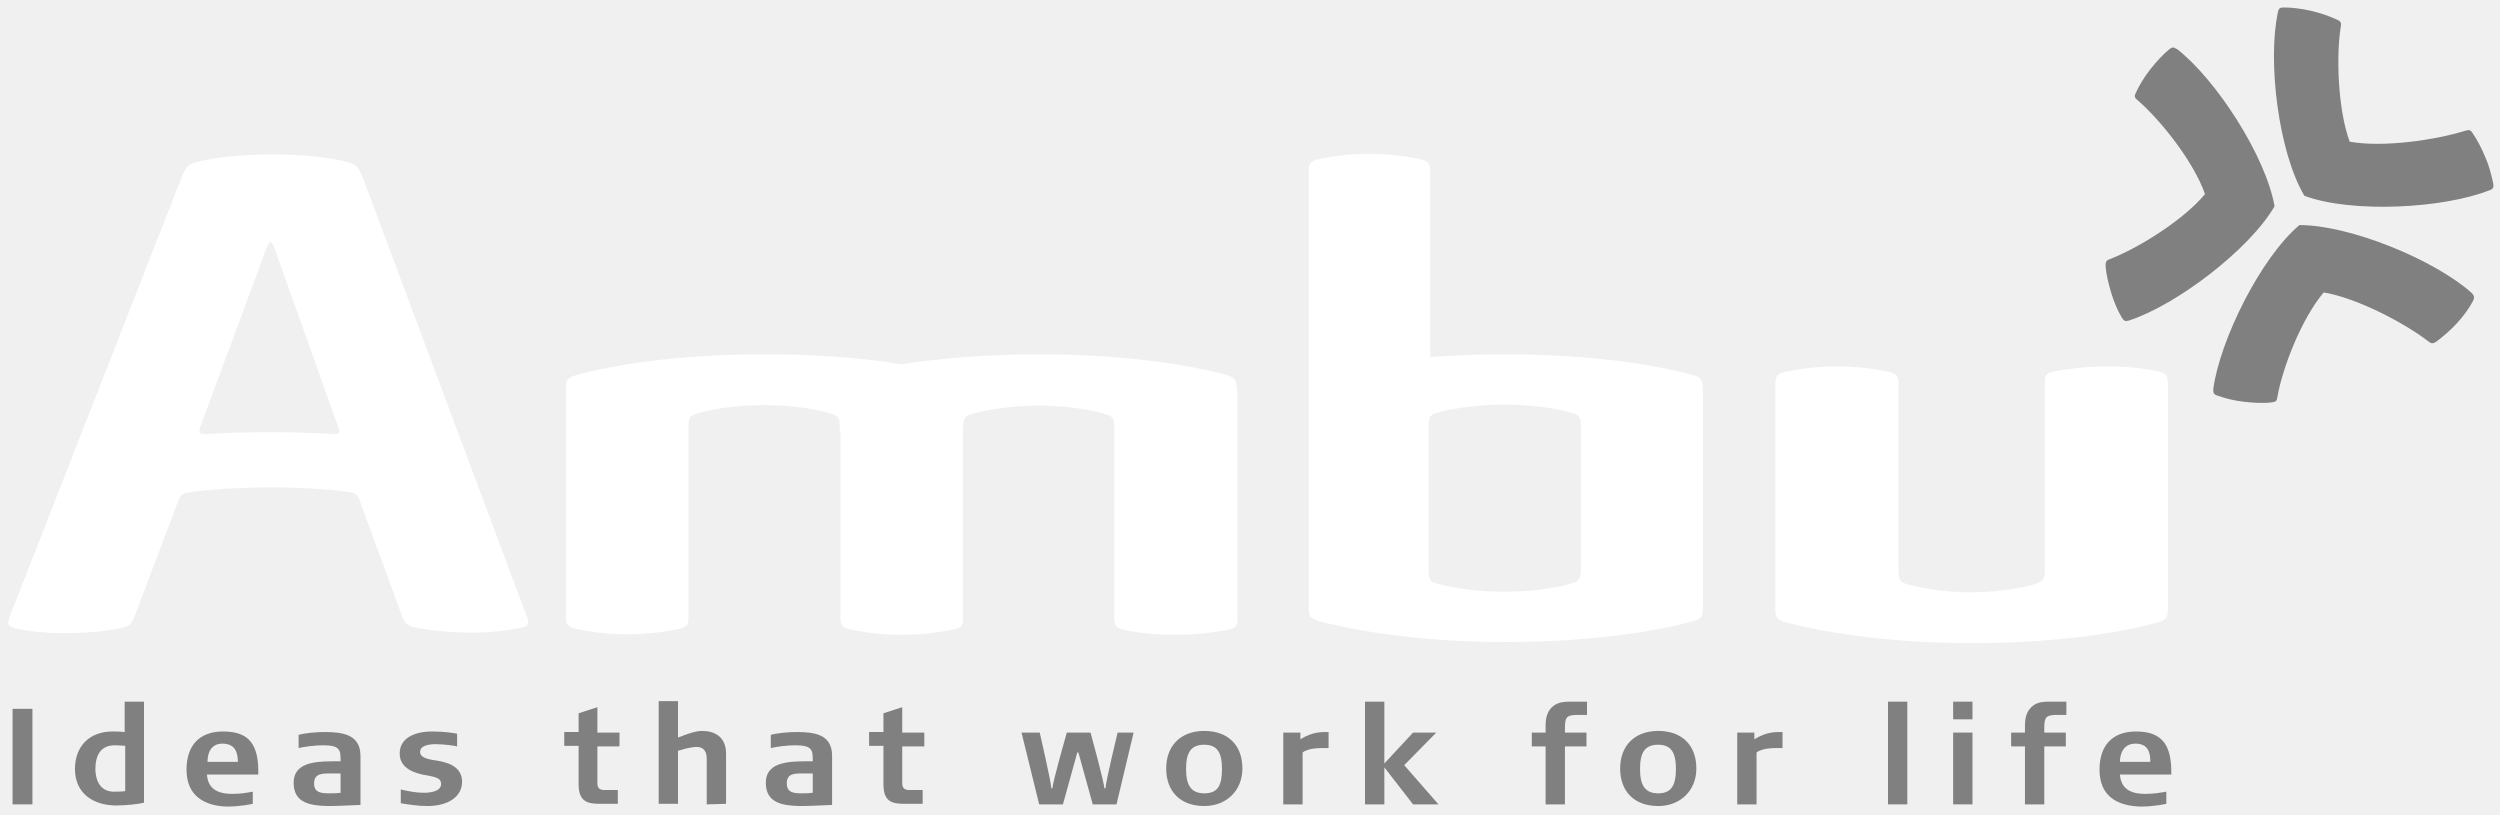
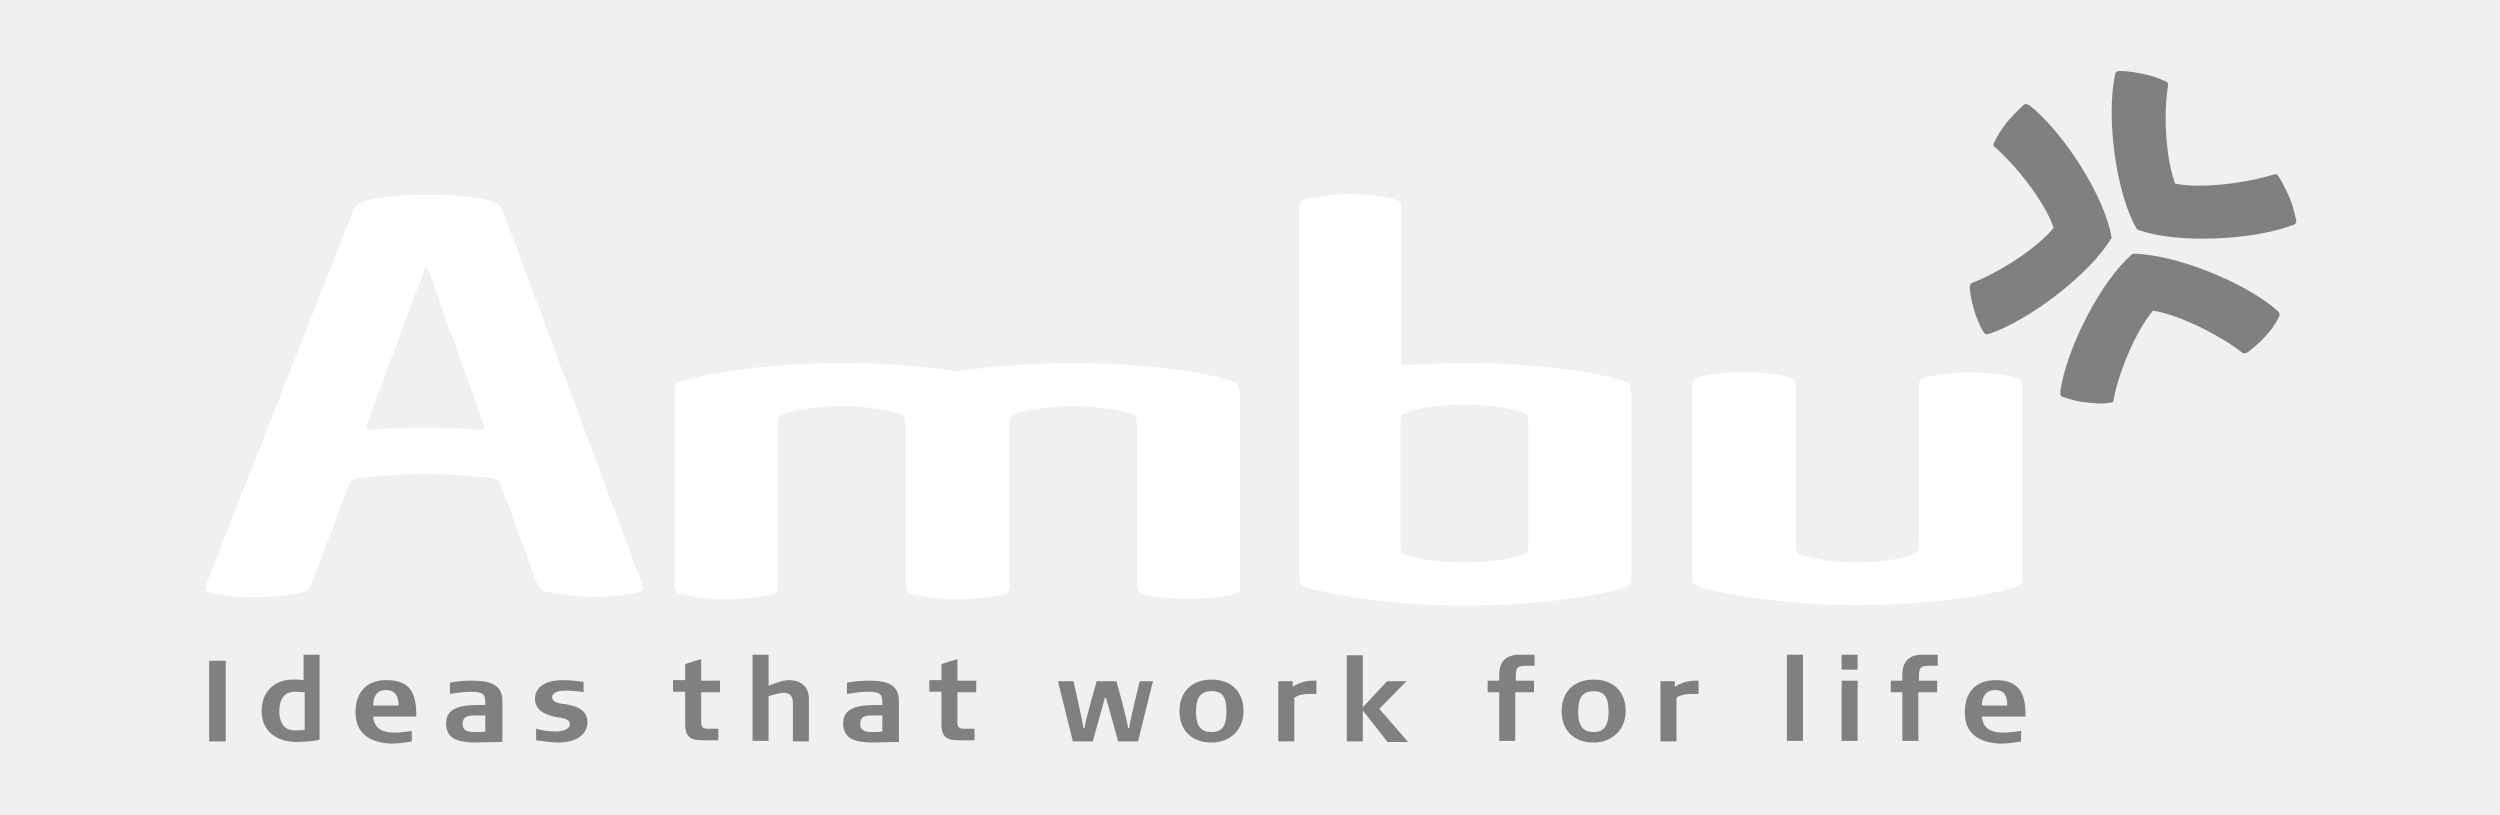
- <svg xmlns="http://www.w3.org/2000/svg" xmlns:xlink="http://www.w3.org/1999/xlink" version="1.1" id="svg8" x="0px" y="0px" viewBox="0 0 159.7 52" style="enable-background:new 0 0 159.7 52;" xml:space="preserve">
+ <svg xmlns="http://www.w3.org/2000/svg" version="1.1" id="svg8" x="0px" y="0px" viewBox="0 0 159.7 52" style="enable-background:new 0 0 159.7 52;" xml:space="preserve">
  <style type="text/css">
- 	.st0{fill:#F04526;}
- 	.st1{fill:#FFFFFF;}
- 	.st2{fill:#808080;}
+ 	.st0{fill:#FFFFFF;}
+ 	.st1{fill:#808080;}
</style>
-   <symbol id="glyph1-5-6" viewBox="0 0 0 0">
-     <path id="path18389_2_" class="st0" d="M0,0" />
-   </symbol>
  <g id="layer1" transform="translate(-874.2108,-335.033)">
-     <g id="g18486" transform="matrix(0.3527778,0,0,0.3527778,770.8854,351.8203)">
-       <use xlink:href="#glyph1-5-6" id="use18484" transform="matrix(-nan(ind) -nan(ind) -nan(ind) -nan(ind) -nan(ind) -nan(ind))" style="overflow:visible;" />
-     </g>
    <g id="surface781230" transform="matrix(0.3527778,0,0,0.3527778,791.2631,216.7656)">
-       <path id="path19802" class="st1" d="M625.9,402.5c-2.7-0.6-5.9-0.9-9.4-0.9    c-3.5,0-6.6,0.4-9.4,0.9c-1.3,0.3-1.7,0.6-1.7,1.9v33.2c0,2.9-0.1,2.9-2.8,3.7l0,0c-2.9,0.7-6.6,1.2-10.5,1.2    c-4.4,0-8.3-0.6-11.4-1.4c-1.8-0.5-1.8-0.9-1.8-3.4v-33.2c-0.1-1.5-0.6-1.7-2.7-2.1c-2.5-0.5-5.4-0.8-8.5-0.8s-5.9,0.3-8.4,0.8    c-2.1,0.4-2.6,0.6-2.7,2.1v40c0,2.5,0,2.8,1.8,3.4c8.7,2.3,20.6,3.8,33.8,3.8c12.7,0,24.2-1.3,32.7-3.5c2.7-0.7,2.8-0.8,2.8-3.6    v-40C627.6,403.1,627.2,402.8,625.9,402.5" />
-       <path id="path19804" class="st1" d="M521.4,437.5c0,2.9-0.1,2.9-2.8,3.7l0,0    c-2.9,0.7-7.1,1.2-11.1,1.2c-4.4,0-8.9-0.6-11.9-1.4c-1.8-0.5-1.8-0.9-1.8-3.4v-24.3c0-2.5,0-2.9,1.8-3.4    c3.1-0.8,7.6-1.4,11.9-1.4c4,0,8.2,0.5,11.1,1.2l0,0c2.8,0.7,2.8,0.8,2.8,3.7V437.5z M540.7,402.9c-8.6-2.2-20.4-3.5-33-3.5    c-4.6,0-9.4,0.2-13.6,0.5V366c-0.1-1.5-0.6-1.7-2.6-2.1c-2.5-0.5-5.4-0.8-8.5-0.8s-5.7,0.3-8.2,0.8c-2.1,0.4-2.6,0.6-2.7,2.1v78.3    c0,2.5,0,2.8,1.8,3.4c8.7,2.3,20.7,3.8,33.8,3.8c12.7,0,24.4-1.3,33-3.5c2.7-0.7,2.8-0.8,2.8-3.6v-37.8    C543.4,403.7,543.4,403.6,540.7,402.9" />
-       <path id="path19806" class="st1" d="M456.3,402.9c-8.6-2.2-20.4-3.5-33.1-3.5    c-9,0-17.7,0.7-24.9,1.8c-7.2-1.2-15.9-1.8-24.8-1.8c-13.2,0-25.5,1.4-34.1,3.8c-1.8,0.5-1.8,0.9-1.8,3.4v40.6    c0.1,1.5,0.6,1.7,2.7,2.1c2.5,0.5,5.4,0.8,8.4,0.8c3.1,0,5.9-0.3,8.5-0.8c2.1-0.4,2.6-0.6,2.6-2.1v-33.8c0-2.5,0-2.9,1.9-3.4    c3-0.8,7.4-1.4,11.8-1.4c4,0,8,0.5,10.9,1.2l0,0c2.8,0.7,2.8,0.8,2.8,3.7h0.1v33.8c0.1,1.5,0.6,1.7,2.7,2.1    c2.5,0.5,5.4,0.8,8.4,0.8c3.1,0,6-0.3,8.5-0.8c2.1-0.4,2.6-0.6,2.6-2.1v-33.8c0-2.5,0.1-2.9,1.9-3.4c3.1-0.8,7.4-1.4,11.8-1.4    c4,0,8,0.5,10.9,1.2l0,0c2.8,0.7,2.8,0.8,2.8,3.7v33.8c0.1,1.2,0.4,1.6,1.8,1.9c2.7,0.6,5.9,0.9,9.4,0.9c3.4,0,6.6-0.4,9.4-0.9    c1.3-0.3,1.7-0.6,1.7-1.9v-40.6C459,403.7,459,403.6,456.3,402.9" />
-       <path id="path19808" class="st1" d="M294.6,413.8c-3.4-0.2-7-0.3-10.7-0.3s-7.2,0.1-10.7,0.3    c-1.9,0.1-2.2,0-1.8-1.3l11.5-31c1.1-3.2,1.3-3.3,2.4,0l10.9,30.6C296.9,413.9,296.7,414,294.6,413.8 M330.6,447.1L301,367.9    c-1.1-2.8-1.2-2.9-4.2-3.6s-7.9-1.1-12.4-1.1s-9.4,0.4-12.4,1.1s-3.1,0.8-4.2,3.6l-31,79.2c-0.4,1.2-0.2,1.6,1,1.9    c2.5,0.6,5.6,0.9,9.1,0.9s7.1-0.3,10-0.9c1.5-0.3,2-0.6,2.5-1.9l8.1-21.4c0.5-1.2,1-1.2,3.2-1.5l0,0c3.7-0.4,8.3-0.7,13.2-0.7    c5.4,0,10.4,0.3,14.2,0.8c1.3,0.2,1.7,0.4,2.1,1.4L308,447c0.5,1.2,1,1.6,2.5,1.9c3,0.6,6.5,0.9,10,0.9s6.6-0.4,9.1-0.9    C330.8,448.6,331,448.3,330.6,447.1" />
-       <path id="path19810" class="st2" d="M237.4,463.6h3.6v17.3h-3.6V463.6z" />
-       <path id="path19812" class="st2" d="M257.8,470.3c0,0-1-0.1-1.9-0.1c-2.6,0-3.5,1.9-3.5,4.3    c0,1.8,0.7,4,3.2,4.1c0.8,0,1.5,0,2.2-0.1V470.3z M256.2,481.1c-4.2,0-7.5-2.2-7.5-6.6c0-4.1,2.6-6.8,6.8-6.8c0.4,0,1.3,0,2.2,0.1    v-5.5h3.5c0,0,0,17.6,0,18.3C260.5,480.8,258,481.1,256.2,481.1" />
-       <path id="path19814" class="st2" d="M275.4,469.9c-2,0-2.7,1.6-2.7,3.3h5.5    C278.2,471.5,277.7,469.9,275.4,469.9 M268.9,474.6c0-4.2,2.2-6.9,6.6-6.9c4.9,0,6.5,2.5,6.4,7.8h-9.3c0.2,2.9,2.4,3.5,4.6,3.5    c1.5,0,2.6-0.2,3.7-0.4v2.2c0,0-2.2,0.5-4.6,0.5C272.3,481.2,268.9,479.5,268.9,474.6" />
-       <path id="path19816" class="st2" d="M296.8,475.3c-0.4,0-1.7,0-2,0c-1.5,0-2.8,0.1-2.8,1.8    c0,1.7,1.3,1.8,2.8,1.8c0.7,0,1.3,0,2-0.1V475.3z M294.3,481.2c-3.1-0.1-6-0.6-6-4.2c0-4.1,4.8-3.9,8.5-3.9c0-2,0-2.9-3.2-2.9    c-1.7,0-3.5,0.3-4.4,0.5v-2.4c1.1-0.3,3.2-0.5,4.6-0.5c3.1,0,6.6,0.3,6.6,4.3v8.9C298.1,481.1,296.2,481.2,294.3,481.2" />
-       <path id="path19818" class="st2" d="M312.5,481.2c-1.8,0-3.5-0.3-4.8-0.5v-2.5    c1.3,0.3,2.7,0.6,4.2,0.6c1.3,0,3.1-0.3,3.1-1.6c0-1.2-1.3-1.3-3.4-1.7c-0.7-0.2-4.1-0.8-4.1-3.8c0-3.2,3.4-4,5.8-4    c2.5,0,4,0.3,4.6,0.4v2.3c-0.4-0.1-2.2-0.4-3.9-0.4c-1.1,0-2.8,0.2-2.8,1.4c0,1.2,1.9,1.4,3.2,1.6c1.7,0.3,4.4,1,4.4,3.8    C318.8,479.5,316.3,481.2,312.5,481.2" />
-       <path id="path19820" class="st2" d="M343.3,470.4v6.7c0,1,0.6,1.2,1.3,1.2h2.4v2.5h-2.8    c-2.2,0-4.3,0-4.3-3.5v-7h-2.6v-2.5h2.6v-3.4c0,0,2.8-0.9,3.4-1.1v4.6h4v2.5L343.3,470.4L343.3,470.4z" />
-       <path id="path19822" class="st2" d="M363.1,480.9v-8.3c0-0.9-0.3-2.1-1.8-2.1    c-1.3,0-3,0.6-3.4,0.7v9.6h-3.5v-18.6h3.5v6.6c1.3-0.5,3-1.2,4.4-1.2c2,0,4.3,0.9,4.3,4.1v9.1L363.1,480.9L363.1,480.9z" />
-       <path id="path19824" class="st2" d="M382.3,475.3c-0.4,0-1.7,0-2,0c-1.5,0-2.7,0.1-2.7,1.8    c0,1.7,1.3,1.8,2.7,1.8c0.8,0,1.3,0,2-0.1V475.3z M379.8,481.2c-3.1-0.1-6-0.6-6-4.2c0-4.1,4.8-3.9,8.5-3.9c0-2,0-2.9-3.2-2.9    c-1.7,0-3.5,0.3-4.4,0.5v-2.4c1.1-0.3,3.2-0.5,4.6-0.5c3.1,0,6.5,0.3,6.5,4.3v8.9C383.6,481.1,381.7,481.2,379.8,481.2" />
-       <path id="path19826" class="st2" d="M398.5,470.4v6.7c0,1,0.6,1.2,1.3,1.2h2.4v2.5h-2.8    c-2.3,0-4.3,0-4.3-3.5v-7h-2.6v-2.5h2.6v-3.4c0,0,2.8-0.9,3.4-1.1v4.6h4v2.5L398.5,470.4L398.5,470.4z" />
-       <path id="path19828" class="st2" d="M437.3,480.9H433l-2.6-9.4h-0.2l-2.6,9.4h-4.3l-3.2-13h3.3    c0,0,2.1,9.1,2.1,10.1h0.2c0-1,2.6-10.1,2.6-10.1h4.3c0,0,2.5,9.1,2.5,10.1h0.2c0-1,2.2-10.1,2.2-10.1h2.9L437.3,480.9z" />
-       <path id="path19830" class="st2" d="M453.2,470.1c-2.5,0-3.3,1.5-3.3,4.4c0,2.8,0.8,4.4,3.3,4.4    s3.2-1.5,3.2-4.4C456.4,471.6,455.6,470.1,453.2,470.1 M453.2,481.2c-4.4,0-6.9-2.7-6.9-6.8c0-4.1,2.6-6.8,6.9-6.8    s6.9,2.6,6.9,6.8C460.1,478.4,457.2,481.2,453.2,481.2" />
-       <path id="path19832" class="st2" d="M471,471.5v9.4h-3.5v-13h3.1v1.2c2.3-1.4,3.9-1.3,5.1-1.3    v2.9C474.4,470.7,472.2,470.6,471,471.5" />
-       <path id="path19834" class="st2" d="M491,480.9l-5.2-6.7v6.7h-3.5v-18.6h3.5v11.2l5.2-5.6h4.2    l-5.8,5.9l6.2,7.1H491z" />
-       <path id="path19836" class="st2" d="M518.5,470.4v10.5H515v-10.5h-2.5v-2.5h2.5v-1.2    c0-1.5,0.3-2.8,1.5-3.7c0.9-0.6,1.8-0.7,2.8-0.7h3.2v2.4H521c-2,0-2.5,0.2-2.5,2.3v0.9h3.9v2.5L518.5,470.4L518.5,470.4z" />
-       <path id="path19838" class="st2" d="M535.4,470.1c-2.5,0-3.3,1.5-3.3,4.4c0,2.8,0.8,4.4,3.3,4.4    c2.4,0,3.2-1.5,3.2-4.4C538.6,471.6,537.8,470.1,535.4,470.1 M535.4,481.2c-4.4,0-6.9-2.7-6.9-6.8c0-4.1,2.6-6.8,6.9-6.8    c4.3,0,6.9,2.6,6.9,6.8C542.3,478.4,539.4,481.2,535.4,481.2" />
-       <path id="path19840" class="st2" d="M553.2,471.5v9.4h-3.5v-13h3.1v1.2c2.3-1.4,3.9-1.3,5.1-1.3    v2.9C556.6,470.7,554.4,470.6,553.2,471.5" />
-       <path id="path19842" class="st2" d="M577,462.3h3.5v18.6H577V462.3z" />
-       <path id="path19844" class="st2" d="M588.8,467.9h3.5v13h-3.5V467.9z M588.8,462.3h3.5v3.2h-3.5    V462.3z" />
-       <path id="path19846" class="st2" d="M605.3,470.4v10.5h-3.5v-10.5h-2.5v-2.5h2.5v-1.2    c0-1.5,0.3-2.8,1.5-3.7c0.8-0.6,1.8-0.7,2.8-0.7h3.2v2.4h-1.5c-2,0-2.5,0.2-2.5,2.3v0.9h3.9v2.5L605.3,470.4L605.3,470.4z" />
-       <path id="path19848" class="st2" d="M621.8,469.9c-2,0-2.8,1.6-2.8,3.3h5.5    C624.5,471.5,624.1,469.9,621.8,469.9 M615.3,474.6c0-4.2,2.2-6.9,6.6-6.9c4.8,0,6.5,2.5,6.4,7.8H619c0.2,2.9,2.4,3.5,4.6,3.5    c1.5,0,2.6-0.2,3.8-0.4v2.2c0,0-2.2,0.5-4.6,0.5C618.6,481.2,615.3,479.5,615.3,474.6" />
-       <path id="path19850" class="st2" d="M655.9,388.2c6,1,14.6,5.5,19,8.9c0.5,0.4,0.8,0.4,1.4,0    c1.2-0.9,2.5-2,3.7-3.3s2.2-2.7,2.9-4c0.3-0.6,0.3-0.9-0.1-1.4l-0.1-0.1c-6.7-6-22-12.3-31.2-12.3c-7,5.9-14.4,20.8-15.6,29.7v0.1    c0,0.6,0.1,0.9,0.8,1.1c1.4,0.5,3,0.9,4.8,1.1s3.5,0.3,5,0.1c0.7-0.1,0.9-0.2,1-0.9C648.4,401.9,651.9,392.9,655.9,388.2" />
-       <path id="path19852" class="st2" d="M660.6,360.9c-2.1-5.7-2.5-15.4-1.6-20.9    c0.1-0.6,0-0.9-0.7-1.2c-1.3-0.6-3-1.2-4.7-1.6c-1.8-0.4-3.5-0.6-4.9-0.6c-0.7,0-0.9,0.1-1.1,0.8v0.1c-1.9,8.8,0.1,25.3,4.8,33.2    c8.6,3.2,25.2,2.3,33.5-1h0.1c0.6-0.3,0.7-0.5,0.6-1.2c-0.3-1.4-0.7-3.1-1.4-4.7c-0.7-1.7-1.5-3.2-2.3-4.4    c-0.4-0.6-0.6-0.7-1.3-0.5C676.2,360.6,666.6,362,660.6,360.9" />
-       <path id="path19854" class="st2" d="M634.4,370.4c-3.9,4.7-12.1,9.8-17.3,11.8    c-0.6,0.2-0.7,0.5-0.7,1.2c0.1,1.5,0.5,3.1,1,4.8c0.5,1.7,1.2,3.3,1.9,4.5c0.4,0.6,0.6,0.8,1.2,0.6h0.1    c8.6-2.8,21.8-12.8,26.4-20.7c-1.6-9.1-10.6-23-17.7-28.5h-0.1c-0.5-0.4-0.8-0.3-1.3,0.1c-1.1,0.9-2.3,2.2-3.4,3.6    c-1.1,1.4-2,2.9-2.6,4.2c-0.3,0.6-0.3,0.9,0.2,1.3C626.4,357,632.4,364.6,634.4,370.4" />
+       <path id="path19802" class="st0" d="M599.8,403.5c-2.3-0.5-5-0.8-7.9-0.8s-5.6,0.3-7.9,0.8    c-1.1,0.3-1.4,0.5-1.4,1.6V433c0,2.4-0.1,2.4-2.4,3.1l0,0c-2.4,0.6-5.6,1-8.8,1c-3.7,0-7-0.5-9.6-1.2c-1.5-0.4-1.5-0.8-1.5-2.9    v-27.9c-0.1-1.3-0.5-1.4-2.3-1.8c-2.1-0.4-4.5-0.7-7.1-0.7c-2.6,0-5,0.3-7.1,0.7c-1.8,0.3-2.2,0.5-2.3,1.8v33.6    c0,2.1,0,2.4,1.5,2.9c7.3,1.9,17.3,3.2,28.4,3.2c10.7,0,20.4-1.1,27.5-2.9c2.3-0.6,2.4-0.7,2.4-3v-33.6    C601.2,404,600.9,403.8,599.8,403.5" />
+       <path id="path19804" class="st0" d="M511.9,433c0,2.4-0.1,2.4-2.4,3.1l0,0c-2.4,0.6-6,1-9.3,1    c-3.7,0-7.5-0.5-10-1.2c-1.5-0.4-1.5-0.8-1.5-2.9v-20.4c0-2.1,0-2.4,1.5-2.9c2.6-0.7,6.4-1.2,10-1.2c3.4,0,6.9,0.4,9.3,1l0,0    c2.4,0.6,2.4,0.7,2.4,3.1V433z M528.1,403.9c-7.2-1.9-17.2-2.9-27.8-2.9c-3.9,0-7.9,0.2-11.4,0.4v-28.5c-0.1-1.3-0.5-1.4-2.2-1.8    c-2.1-0.4-4.5-0.7-7.1-0.7c-2.6,0-4.8,0.3-6.9,0.7c-1.8,0.3-2.2,0.5-2.3,1.8v65.9c0,2.1,0,2.4,1.5,2.9c7.3,1.9,17.4,3.2,28.4,3.2    c10.7,0,20.5-1.1,27.8-2.9c2.3-0.6,2.4-0.7,2.4-3V407C530.4,404.5,530.4,404.4,528.1,403.9" />
+       <path id="path19806" class="st0" d="M457.1,403.9c-7.2-1.9-17.2-2.9-27.8-2.9    c-7.6,0-14.9,0.6-20.9,1.5c-6.1-1-13.4-1.5-20.9-1.5c-11.1,0-21.4,1.2-28.7,3.2c-1.5,0.4-1.5,0.8-1.5,2.9v34.2    c0.1,1.3,0.5,1.4,2.3,1.8c2.1,0.4,4.5,0.7,7.1,0.7c2.6,0,5-0.3,7.1-0.7c1.8-0.3,2.2-0.5,2.2-1.8v-28.4c0-2.1,0-2.4,1.6-2.9    c2.5-0.7,6.2-1.2,9.9-1.2c3.4,0,6.7,0.4,9.2,1l0,0c2.4,0.6,2.4,0.7,2.4,3.1h0.1v28.4c0.1,1.3,0.5,1.4,2.3,1.8    c2.1,0.4,4.5,0.7,7.1,0.7c2.6,0,5-0.3,7.1-0.7c1.8-0.3,2.2-0.5,2.2-1.8v-28.4c0-2.1,0.1-2.4,1.6-2.9c2.6-0.7,6.2-1.2,9.9-1.2    c3.4,0,6.7,0.4,9.2,1l0,0c2.4,0.6,2.4,0.7,2.4,3.1v28.4c0.1,1,0.3,1.3,1.5,1.6c2.3,0.5,5,0.8,7.9,0.8c2.9,0,5.6-0.3,7.9-0.8    c1.1-0.3,1.4-0.5,1.4-1.6v-34.2C459.4,404.5,459.4,404.4,457.1,403.9" />
+       <path id="path19808" class="st0" d="M321.1,413c-2.9-0.2-5.9-0.3-9-0.3s-6.1,0.1-9,0.3    c-1.6,0.1-1.9,0-1.5-1.1l9.7-26.1c0.9-2.7,1.1-2.8,2,0l9.2,25.7C323.1,413.1,322.9,413.2,321.1,413 M351.4,441l-24.9-66.6    c-0.9-2.4-1-2.4-3.5-3s-6.6-0.9-10.4-0.9s-7.9,0.3-10.4,0.9c-2.5,0.6-2.6,0.7-3.5,3L272.5,441c-0.3,1-0.2,1.3,0.8,1.6    c2.1,0.5,4.7,0.8,7.7,0.8c2.9,0,6-0.3,8.4-0.8c1.3-0.3,1.7-0.5,2.1-1.6l6.8-18c0.4-1,0.8-1,2.7-1.3l0,0c3.1-0.3,7-0.6,11.1-0.6    c4.5,0,8.7,0.3,11.9,0.7c1.1,0.2,1.4,0.3,1.8,1.2l6.6,17.9c0.4,1,0.8,1.3,2.1,1.6c2.5,0.5,5.5,0.8,8.4,0.8c2.9,0,5.6-0.3,7.7-0.8    C351.6,442.3,351.7,442,351.4,441" />
+       <path id="path19810" class="st1" d="M273,454.9h3v14.6h-3V454.9z" />
+       <path id="path19812" class="st1" d="M290.2,460.6c0,0-0.8-0.1-1.6-0.1c-2.2,0-2.9,1.6-2.9,3.6    c0,1.5,0.6,3.4,2.7,3.4c0.7,0,1.3,0,1.9-0.1V460.6z M288.8,469.6c-3.5,0-6.3-1.9-6.3-5.6c0-3.4,2.2-5.7,5.7-5.7    c0.3,0,1.1,0,1.9,0.1v-4.6h2.9c0,0,0,14.8,0,15.4C292.4,469.4,290.3,469.6,288.8,469.6" />
+       <path id="path19814" class="st1" d="M305,460.2c-1.7,0-2.3,1.3-2.3,2.8h4.6    C307.3,461.6,306.9,460.2,305,460.2 M299.5,464.2c0-3.5,1.9-5.8,5.6-5.8c4.1,0,5.5,2.1,5.4,6.6h-7.8c0.2,2.4,2,2.9,3.9,2.9    c1.3,0,2.2-0.2,3.1-0.3v1.9c0,0-1.9,0.4-3.9,0.4C302.4,469.7,299.5,468.3,299.5,464.2" />
+       <path id="path19816" class="st1" d="M323,464.8c-0.3,0-1.4,0-1.7,0c-1.3,0-2.4,0.1-2.4,1.5    s1.1,1.5,2.4,1.5c0.6,0,1.1,0,1.7-0.1V464.8z M320.9,469.7c-2.6-0.1-5-0.5-5-3.5c0-3.4,4-3.3,7.1-3.3c0-1.7,0-2.4-2.7-2.4    c-1.4,0-2.9,0.3-3.7,0.4v-2c0.9-0.3,2.7-0.4,3.9-0.4c2.6,0,5.6,0.3,5.6,3.6v7.5C324.1,469.6,322.5,469.7,320.9,469.7" />
+       <path id="path19818" class="st1" d="M336.2,469.7c-1.5,0-2.9-0.3-4-0.4v-2.1    c1.1,0.3,2.3,0.5,3.5,0.5c1.1,0,2.6-0.3,2.6-1.3c0-1-1.1-1.1-2.9-1.4c-0.6-0.2-3.4-0.7-3.4-3.2c0-2.7,2.9-3.4,4.9-3.4    c2.1,0,3.4,0.3,3.9,0.3v1.9c-0.3-0.1-1.9-0.3-3.3-0.3c-0.9,0-2.4,0.2-2.4,1.2c0,1,1.6,1.2,2.7,1.3c1.4,0.3,3.7,0.8,3.7,3.2    C341.5,468.3,339.4,469.7,336.2,469.7" />
+       <path id="path19820" class="st1" d="M362.1,460.6v5.6c0,0.8,0.5,1,1.1,1h2v2.1h-2.4    c-1.9,0-3.6,0-3.6-2.9v-5.9H357v-2.1h2.2v-2.9c0,0,2.4-0.8,2.9-0.9v3.9h3.4v2.1L362.1,460.6L362.1,460.6z" />
+       <path id="path19822" class="st1" d="M378.7,469.5v-7c0-0.8-0.3-1.8-1.5-1.8    c-1.1,0-2.5,0.5-2.9,0.6v8.1h-2.9v-15.6h2.9v5.6c1.1-0.4,2.5-1,3.7-1c1.7,0,3.6,0.8,3.6,3.4v7.7L378.7,469.5L378.7,469.5z" />
+       <path id="path19824" class="st1" d="M394.9,464.8c-0.3,0-1.4,0-1.7,0c-1.3,0-2.3,0.1-2.3,1.5    s1.1,1.5,2.3,1.5c0.7,0,1.1,0,1.7-0.1V464.8z M392.8,469.7c-2.6-0.1-5-0.5-5-3.5c0-3.4,4-3.3,7.1-3.3c0-1.7,0-2.4-2.7-2.4    c-1.4,0-2.9,0.3-3.7,0.4v-2c0.9-0.3,2.7-0.4,3.9-0.4c2.6,0,5.5,0.3,5.5,3.6v7.5C396,469.6,394.4,469.7,392.8,469.7" />
+       <path id="path19826" class="st1" d="M408.5,460.6v5.6c0,0.8,0.5,1,1.1,1h2v2.1h-2.4    c-1.9,0-3.6,0-3.6-2.9v-5.9h-2.2v-2.1h2.2v-2.9c0,0,2.4-0.8,2.9-0.9v3.9h3.4v2.1L408.5,460.6L408.5,460.6z" />
+       <path id="path19828" class="st1" d="M441.2,469.5h-3.6l-2.2-7.9h-0.2l-2.2,7.9h-3.6l-2.7-10.9    h2.8c0,0,1.8,7.7,1.8,8.5h0.2c0-0.8,2.2-8.5,2.2-8.5h3.6c0,0,2.1,7.7,2.1,8.5h0.2c0-0.8,1.9-8.5,1.9-8.5h2.4L441.2,469.5z" />
+       <path id="path19830" class="st1" d="M454.5,460.4c-2.1,0-2.8,1.3-2.8,3.7c0,2.4,0.7,3.7,2.8,3.7    c2.1,0,2.7-1.3,2.7-3.7C457.2,461.6,456.6,460.4,454.5,460.4 M454.5,469.7c-3.7,0-5.8-2.3-5.8-5.7c0-3.4,2.2-5.7,5.8-5.7    s5.8,2.2,5.8,5.7C460.3,467.4,457.9,469.7,454.5,469.7" />
+       <path id="path19832" class="st1" d="M469.5,461.6v7.9h-2.9v-10.9h2.6v1c1.9-1.2,3.3-1.1,4.3-1.1    v2.4C472.4,460.9,470.5,460.8,469.5,461.6" />
+       <path id="path19834" class="st1" d="M486.3,469.5l-4.4-5.6v5.6H479v-15.6h2.9v9.4l4.4-4.7h3.5    l-4.9,5l5.2,6H486.3z" />
+       <path id="path19836" class="st1" d="M509.5,460.6v8.8h-2.9v-8.8h-2.1v-2.1h2.1v-1    c0-1.3,0.3-2.4,1.3-3.1c0.8-0.5,1.5-0.6,2.4-0.6h2.7v2h-1.3c-1.7,0-2.1,0.2-2.1,1.9v0.8h3.3v2.1L509.5,460.6L509.5,460.6z" />
+       <path id="path19838" class="st1" d="M523.7,460.4c-2.1,0-2.8,1.3-2.8,3.7c0,2.4,0.7,3.7,2.8,3.7    c2,0,2.7-1.3,2.7-3.7C526.4,461.6,525.7,460.4,523.7,460.4 M523.7,469.7c-3.7,0-5.8-2.3-5.8-5.7c0-3.4,2.2-5.7,5.8-5.7    c3.6,0,5.8,2.2,5.8,5.7C529.5,467.4,527,469.7,523.7,469.7" />
+       <path id="path19840" class="st1" d="M538.7,461.6v7.9h-2.9v-10.9h2.6v1c1.9-1.2,3.3-1.1,4.3-1.1    v2.4C541.5,460.9,539.7,460.8,538.7,461.6" />
+       <path id="path19842" class="st1" d="M558.7,453.8h2.9v15.6h-2.9V453.8z" />
+       <path id="path19844" class="st1" d="M568.6,458.5h2.9v10.9h-2.9V458.5z M568.6,453.8h2.9v2.7    h-2.9V453.8z" />
+       <path id="path19846" class="st1" d="M582.5,460.6v8.8h-2.9v-8.8h-2.1v-2.1h2.1v-1    c0-1.3,0.3-2.4,1.3-3.1c0.7-0.5,1.5-0.6,2.4-0.6h2.7v2h-1.3c-1.7,0-2.1,0.2-2.1,1.9v0.8h3.3v2.1L582.5,460.6L582.5,460.6z" />
+       <path id="path19848" class="st1" d="M596.4,460.2c-1.7,0-2.4,1.3-2.4,2.8h4.6    C598.6,461.6,598.3,460.2,596.4,460.2 M590.9,464.2c0-3.5,1.9-5.8,5.6-5.8c4,0,5.5,2.1,5.4,6.6H594c0.2,2.4,2,2.9,3.9,2.9    c1.3,0,2.2-0.2,3.2-0.3v1.9c0,0-1.9,0.4-3.9,0.4C593.7,469.7,590.9,468.3,590.9,464.2" />
+       <path id="path19850" class="st1" d="M625,391.5c5,0.8,12.3,4.6,16,7.5c0.4,0.3,0.7,0.3,1.2,0    c1-0.8,2.1-1.7,3.1-2.8c1-1.1,1.9-2.3,2.4-3.4c0.3-0.5,0.3-0.8-0.1-1.2l-0.1-0.1c-5.6-5-18.5-10.3-26.2-10.3    c-5.9,5-12.1,17.5-13.1,25v0.1c0,0.5,0.1,0.8,0.7,0.9c1.2,0.4,2.5,0.8,4,0.9c1.5,0.2,2.9,0.3,4.2,0.1c0.6-0.1,0.8-0.2,0.8-0.8    C618.7,403,621.7,395.4,625,391.5" />
+       <path id="path19852" class="st1" d="M629,368.5c-1.8-4.8-2.1-13-1.3-17.6c0.1-0.5,0-0.8-0.6-1    c-1.1-0.5-2.5-1-4-1.3c-1.5-0.3-2.9-0.5-4.1-0.5c-0.6,0-0.8,0.1-0.9,0.7v0.1c-1.6,7.4,0.1,21.3,4,27.9c7.2,2.7,21.2,1.9,28.2-0.8    h0.1c0.5-0.3,0.6-0.4,0.5-1c-0.3-1.2-0.6-2.6-1.2-4c-0.6-1.4-1.3-2.7-1.9-3.7c-0.3-0.5-0.5-0.6-1.1-0.4    C642.1,368.3,634,369.5,629,368.5" />
+       <path id="path19854" class="st1" d="M607,376.5c-3.3,4-10.2,8.2-14.6,9.9    c-0.5,0.2-0.6,0.4-0.6,1c0.1,1.3,0.4,2.6,0.8,4c0.4,1.4,1,2.8,1.6,3.8c0.3,0.5,0.5,0.7,1,0.5h0.1c7.2-2.4,18.3-10.8,22.2-17.4    c-1.3-7.7-8.9-19.3-14.9-24h-0.1c-0.4-0.3-0.7-0.3-1.1,0.1c-0.9,0.8-1.9,1.9-2.9,3c-0.9,1.2-1.7,2.4-2.2,3.5    c-0.3,0.5-0.3,0.8,0.2,1.1C600.2,365.3,605.3,371.6,607,376.5" />
    </g>
  </g>
</svg>
